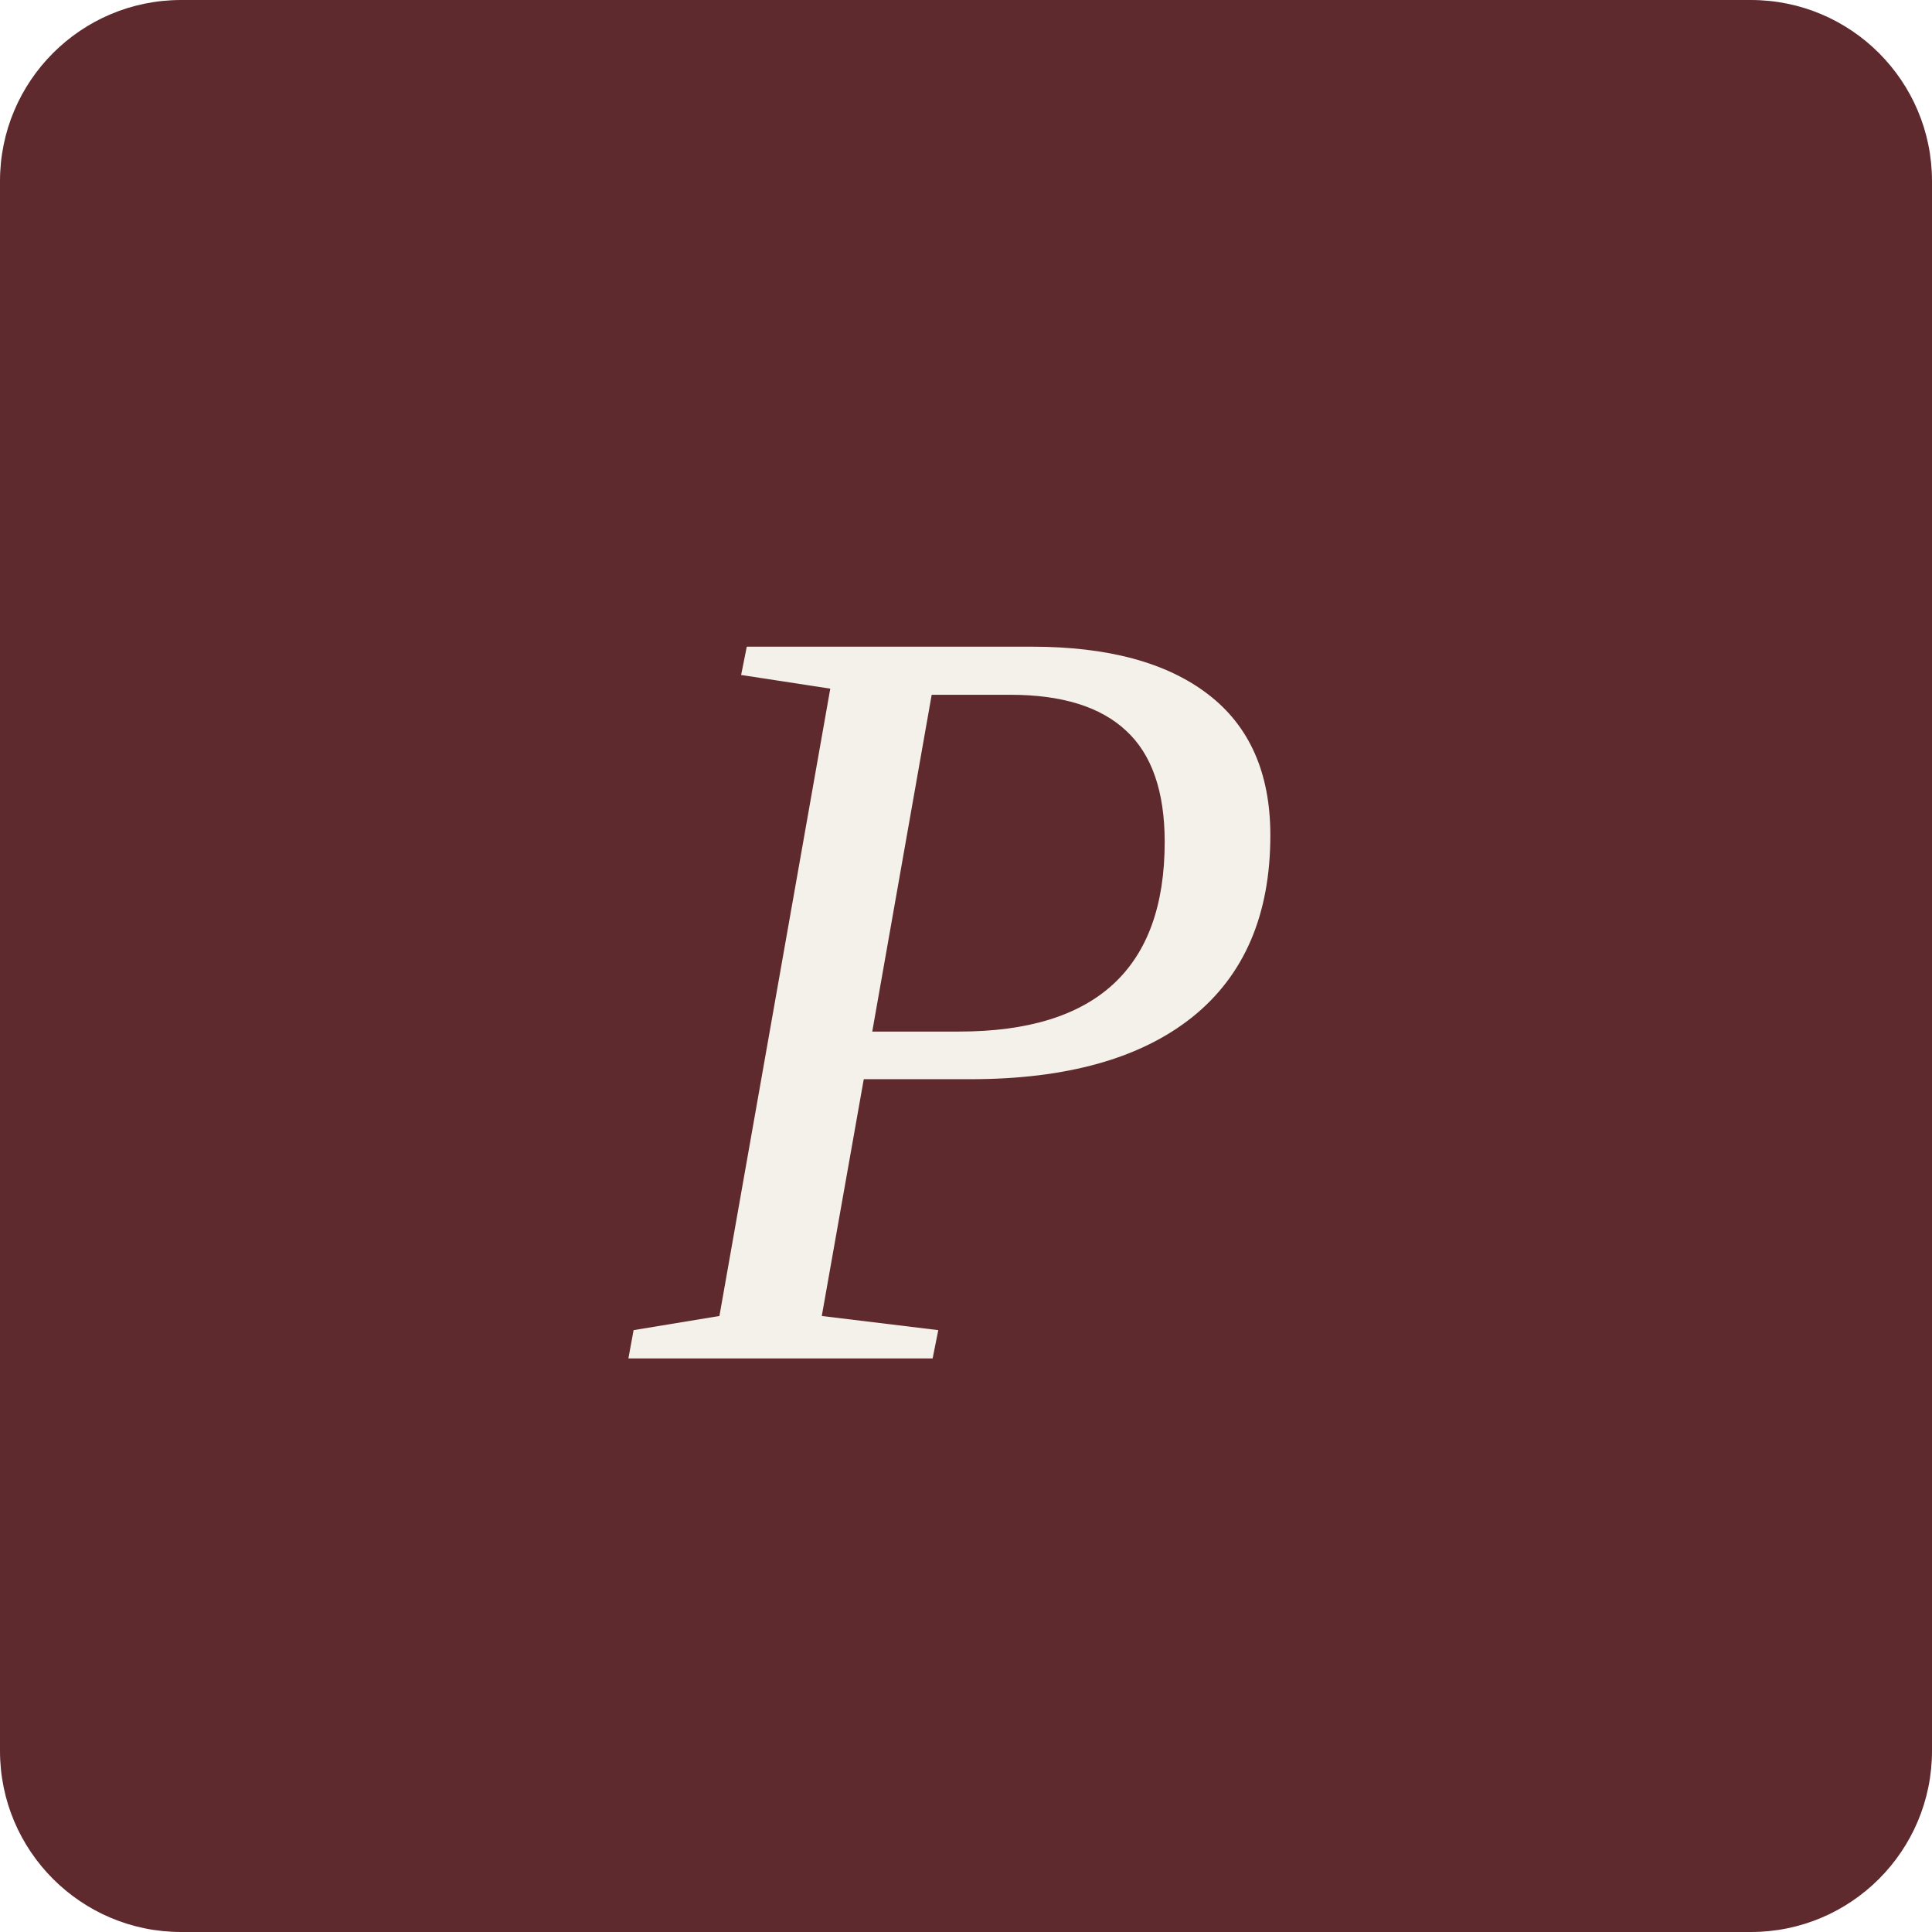
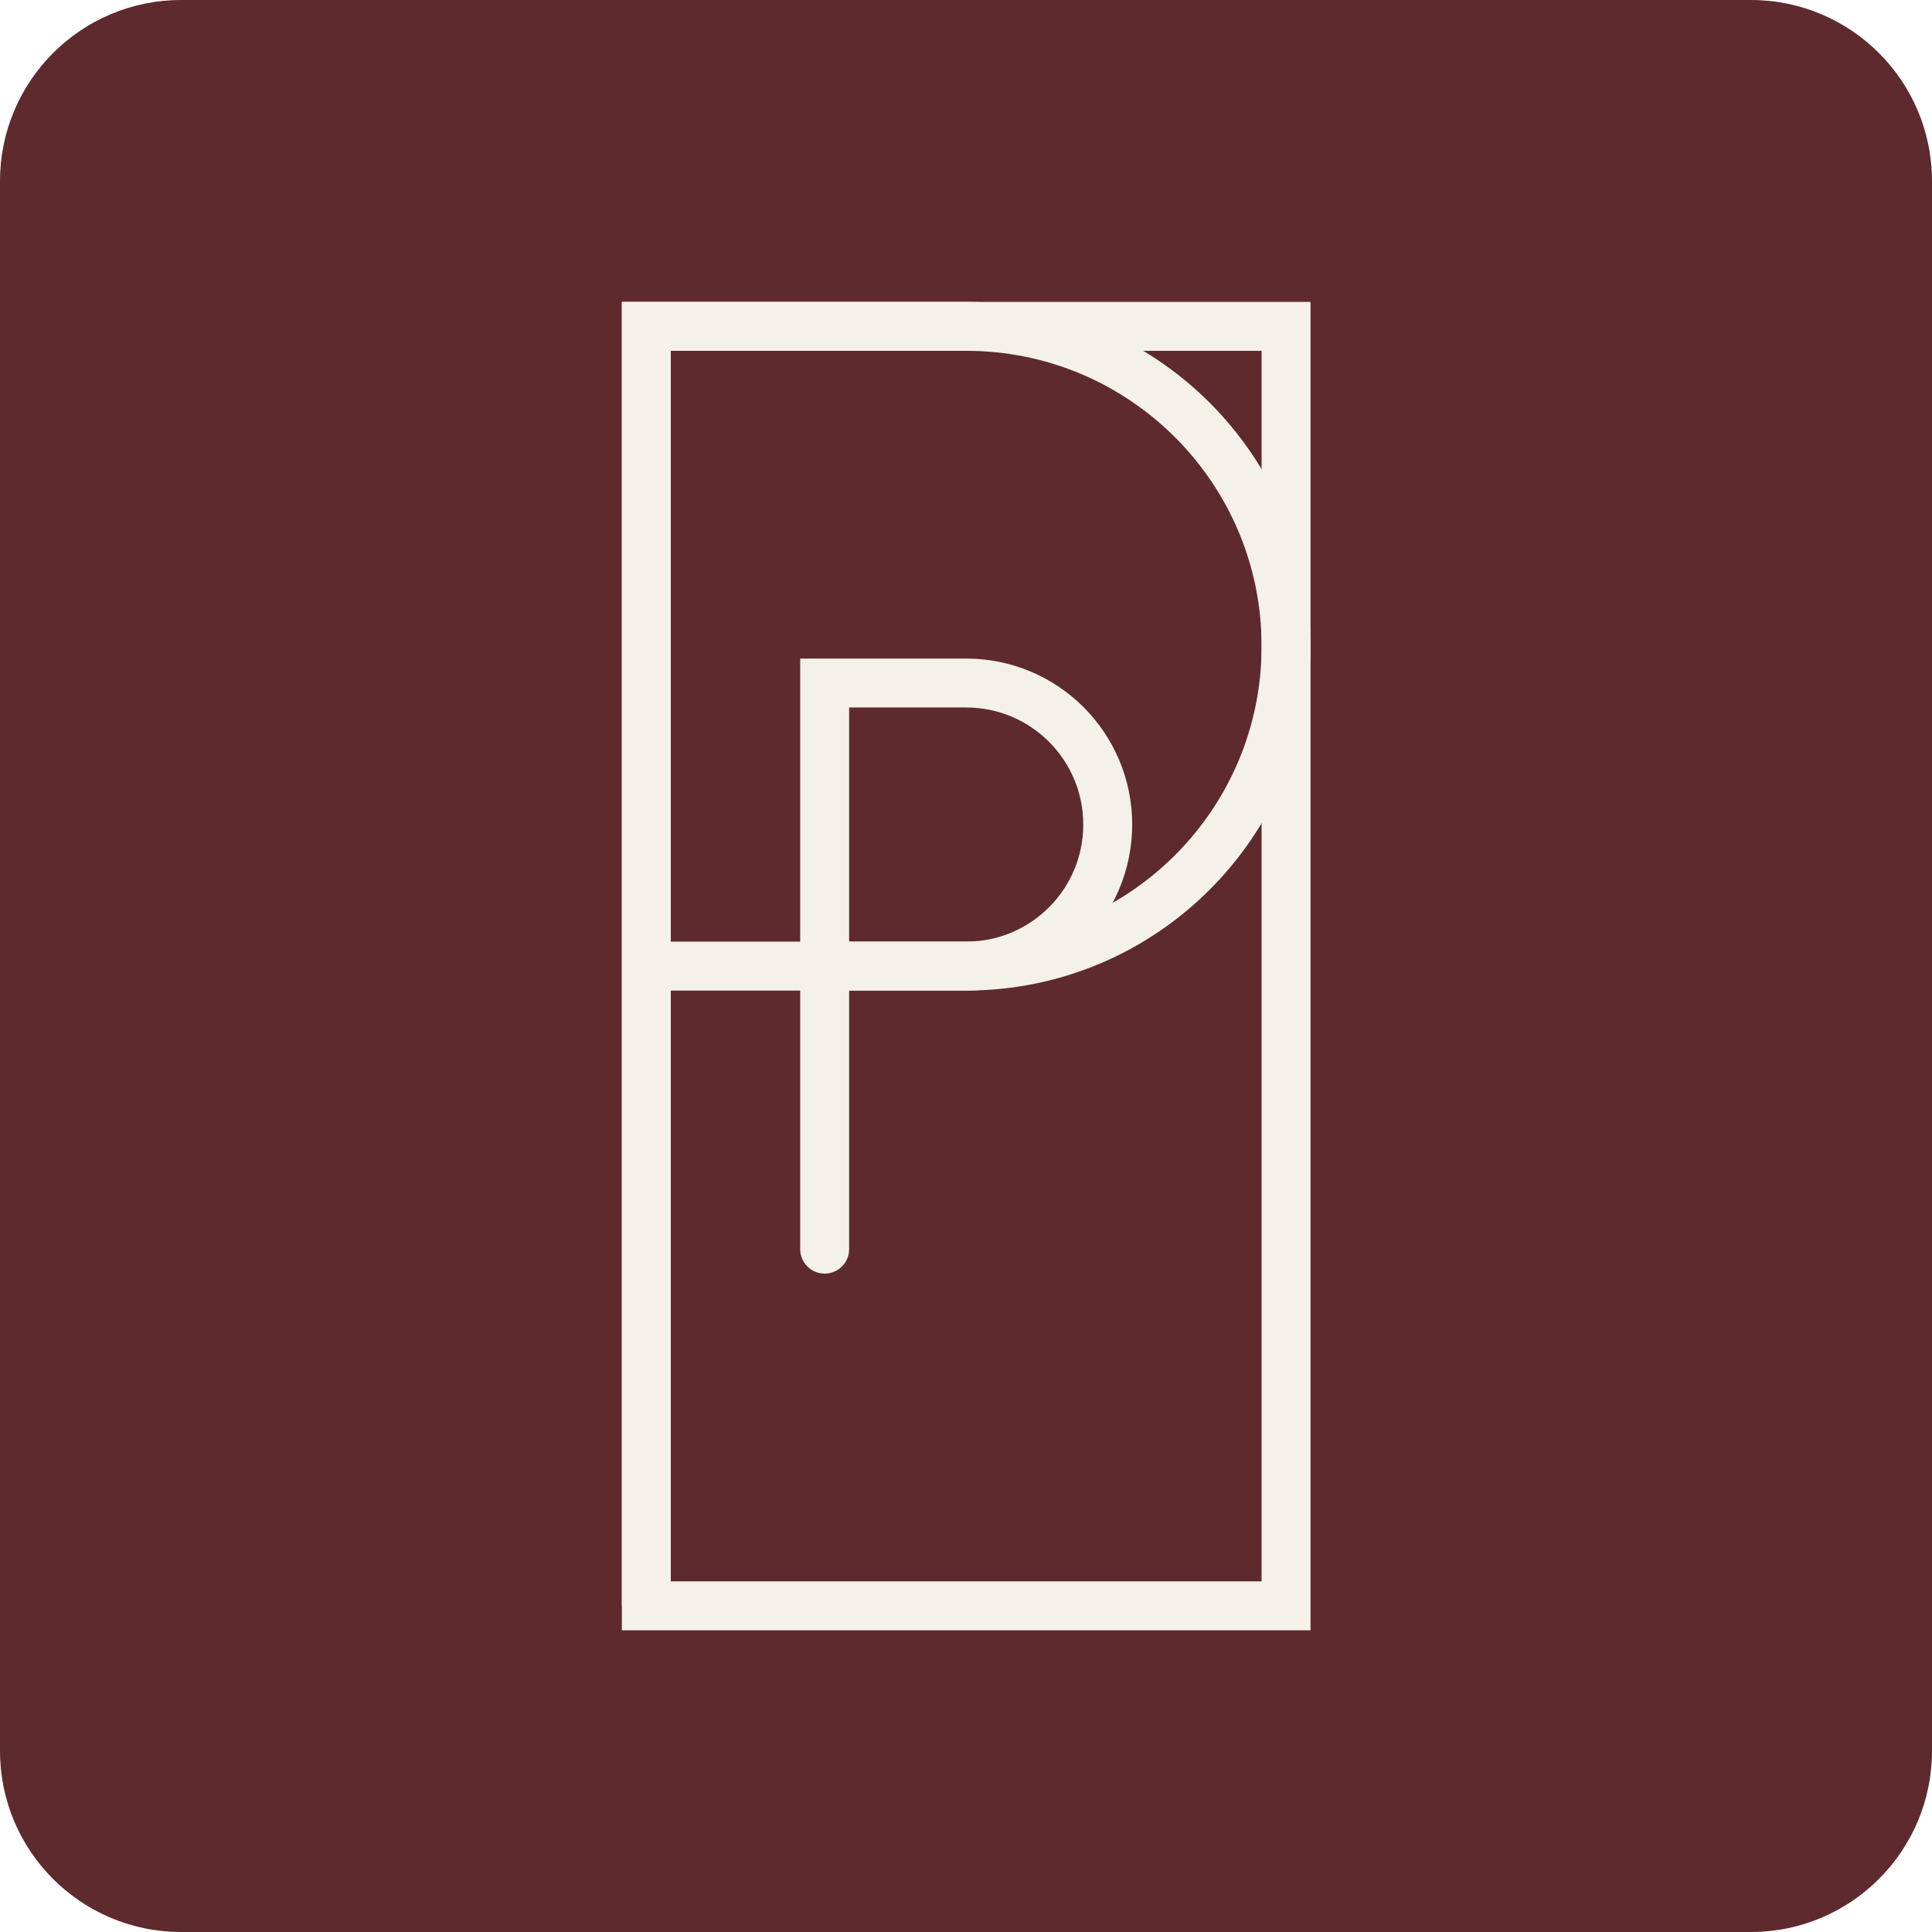
<svg xmlns="http://www.w3.org/2000/svg" viewBox="0 0 64 64">
  <rect width="64" height="64" rx="6" fill="#5E2A2E" />
-   <text x="32" y="45" font-family="Georgia, 'Times New Roman', serif" font-style="italic" font-size="36" fill="#F4F1EA" text-anchor="middle">P</text>
+   <g transform="translate(20.6 10) scale(0.1442) translate(-218.535 -225.303)">
+     <path transform="matrix(1,0,0,-1,224.1559,377.8885)" stroke-width="11.241" stroke-linecap="butt" stroke-miterlimit="10" stroke-linejoin="miter" fill="none" stroke="#F4F1EA" d="M0 0V146.964H146.964V0-146.964H0V0Z" />
+     <path transform="matrix(1,0,0,-1,224.1559,524.8523)" stroke-width="11.241" stroke-linecap="butt" stroke-miterlimit="10" stroke-linejoin="miter" fill="none" stroke="#F4F1EA" d="M0 0V293.928H73.482C114.065 293.928 146.964 261.029 146.964 220.446 146.964 179.863 114.065 146.964 73.482 146.964H0" />
+     <path transform="matrix(1,0,0,-1,265.1249,442.9143)" stroke-width="11.241" stroke-linecap="round" stroke-miterlimit="10" stroke-linejoin="miter" fill="none" stroke="#F4F1EA" d="M0 0V130.052H32.513C50.469 130.052 65.026 115.495 65.026 97.539 65.026 79.582 50.469 65.026 32.513 65.026H0" />
+   </g>
</svg>
